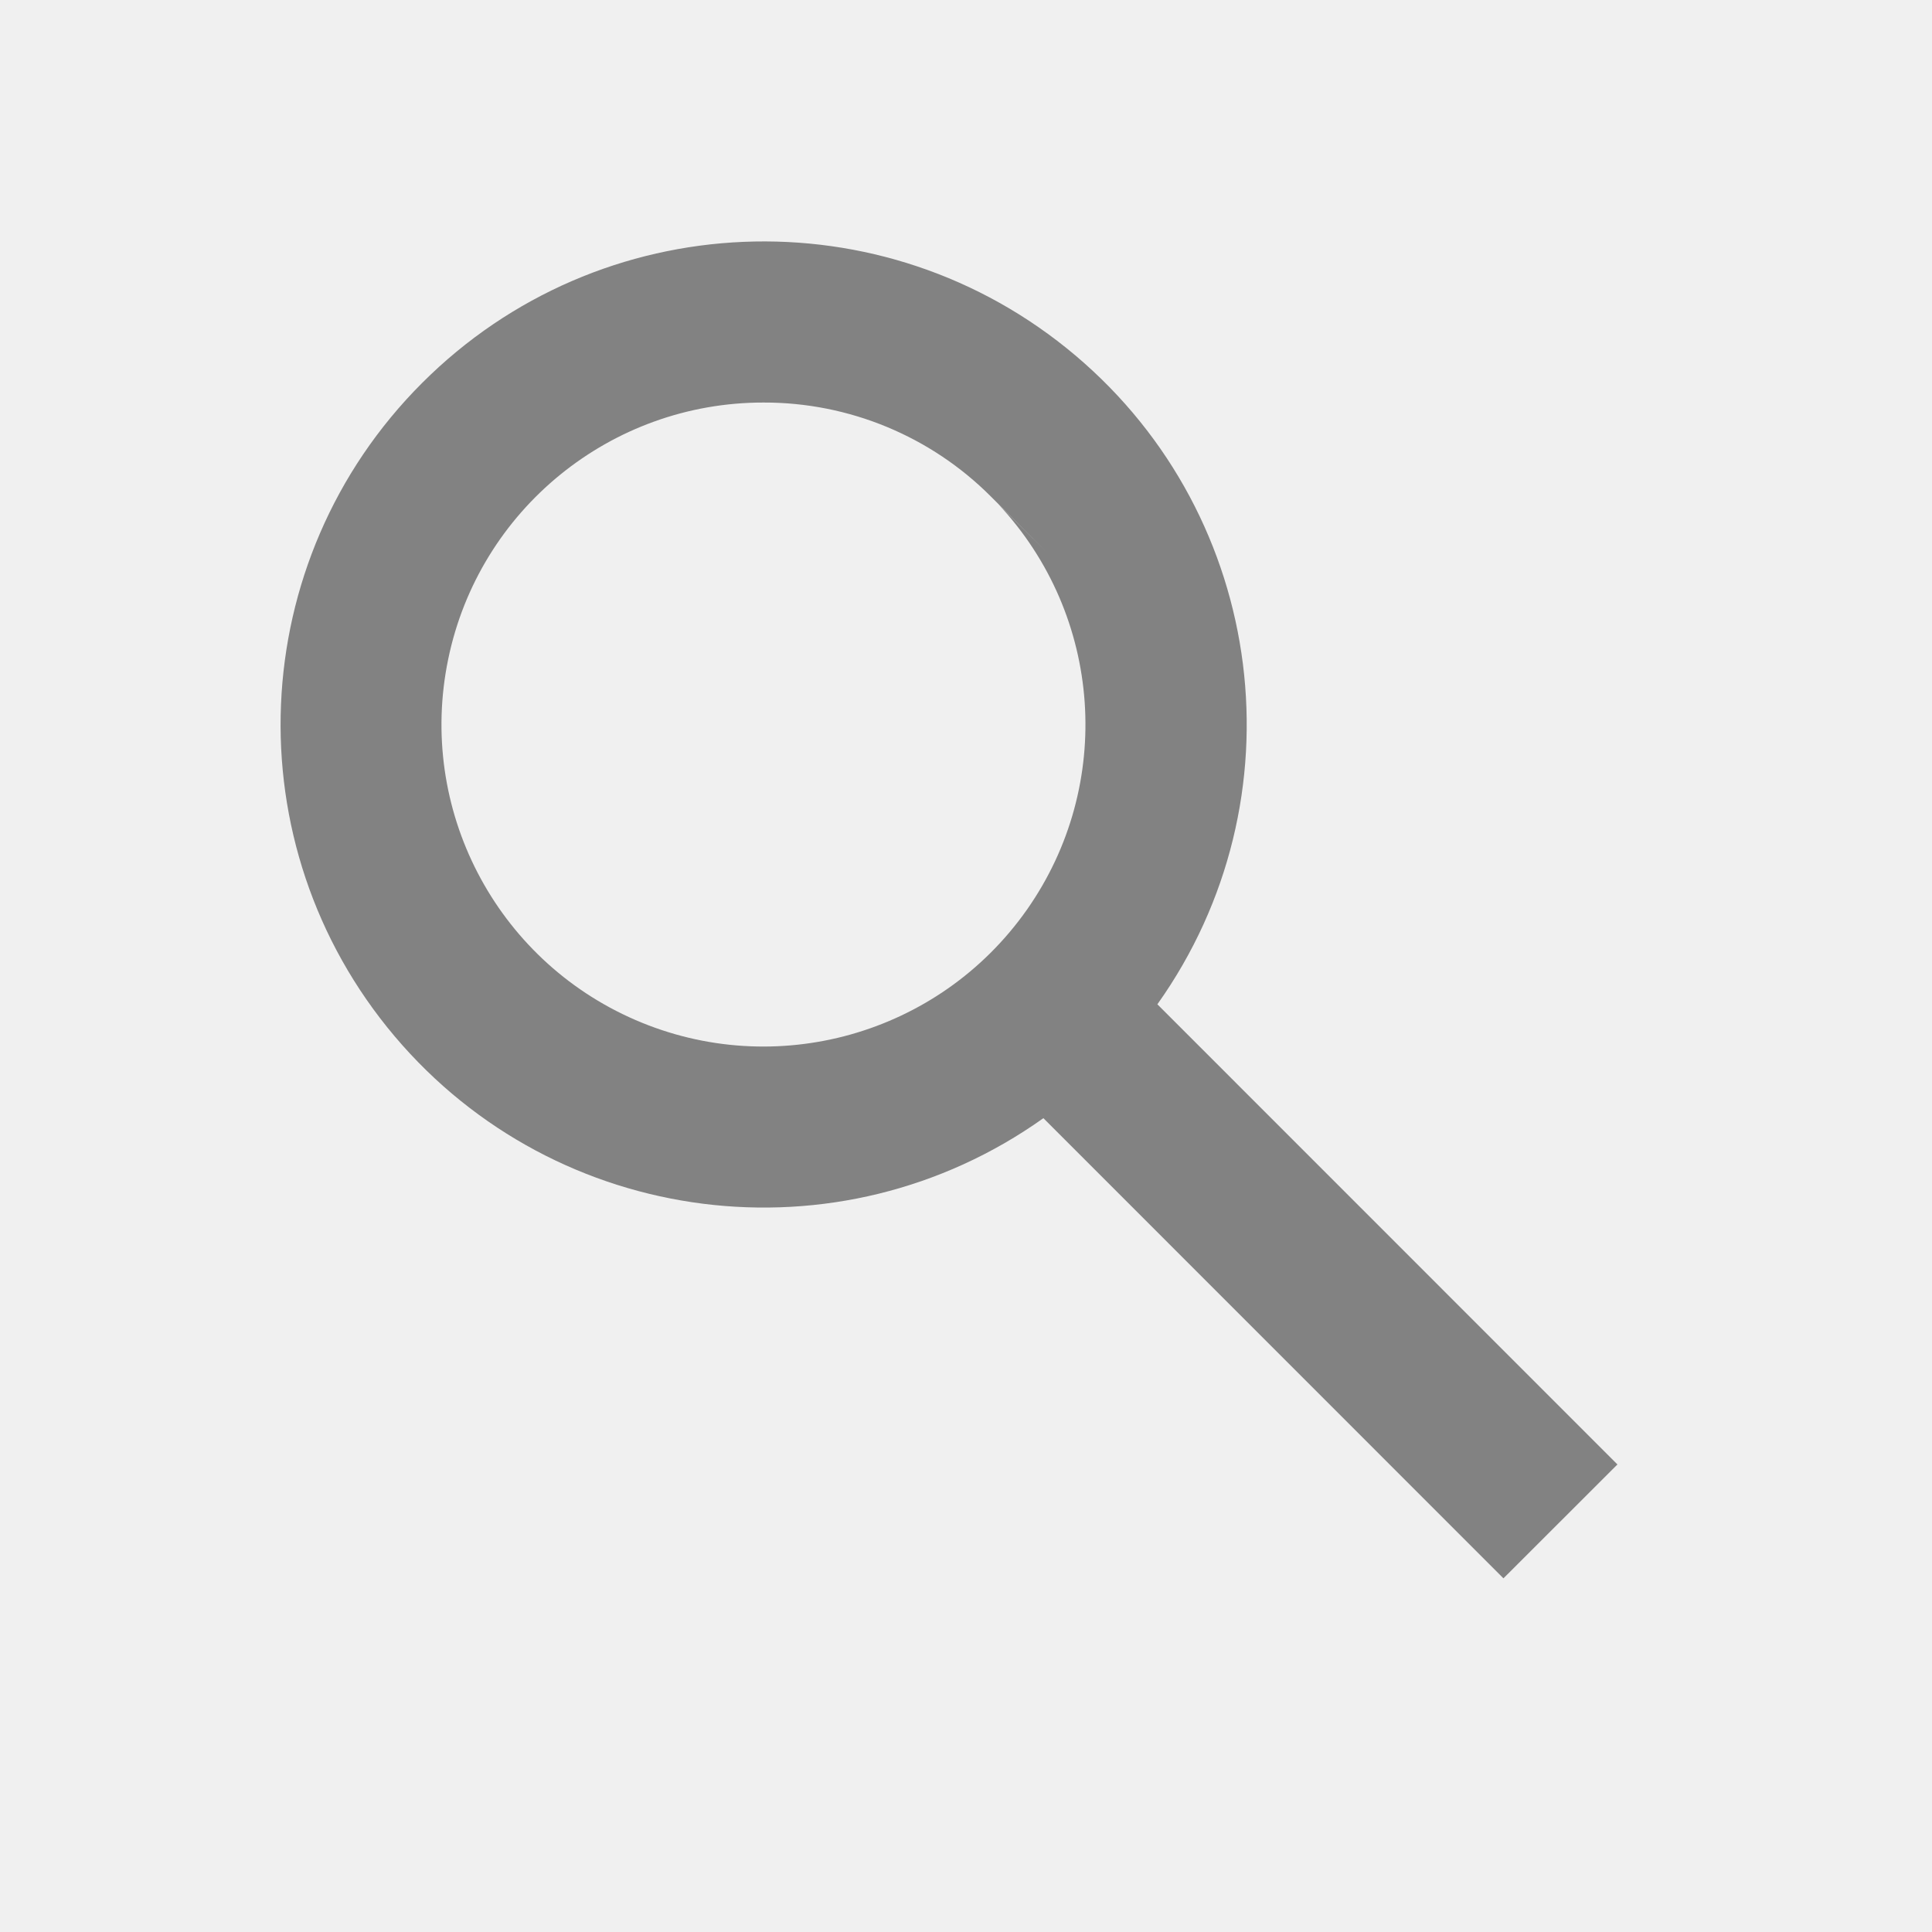
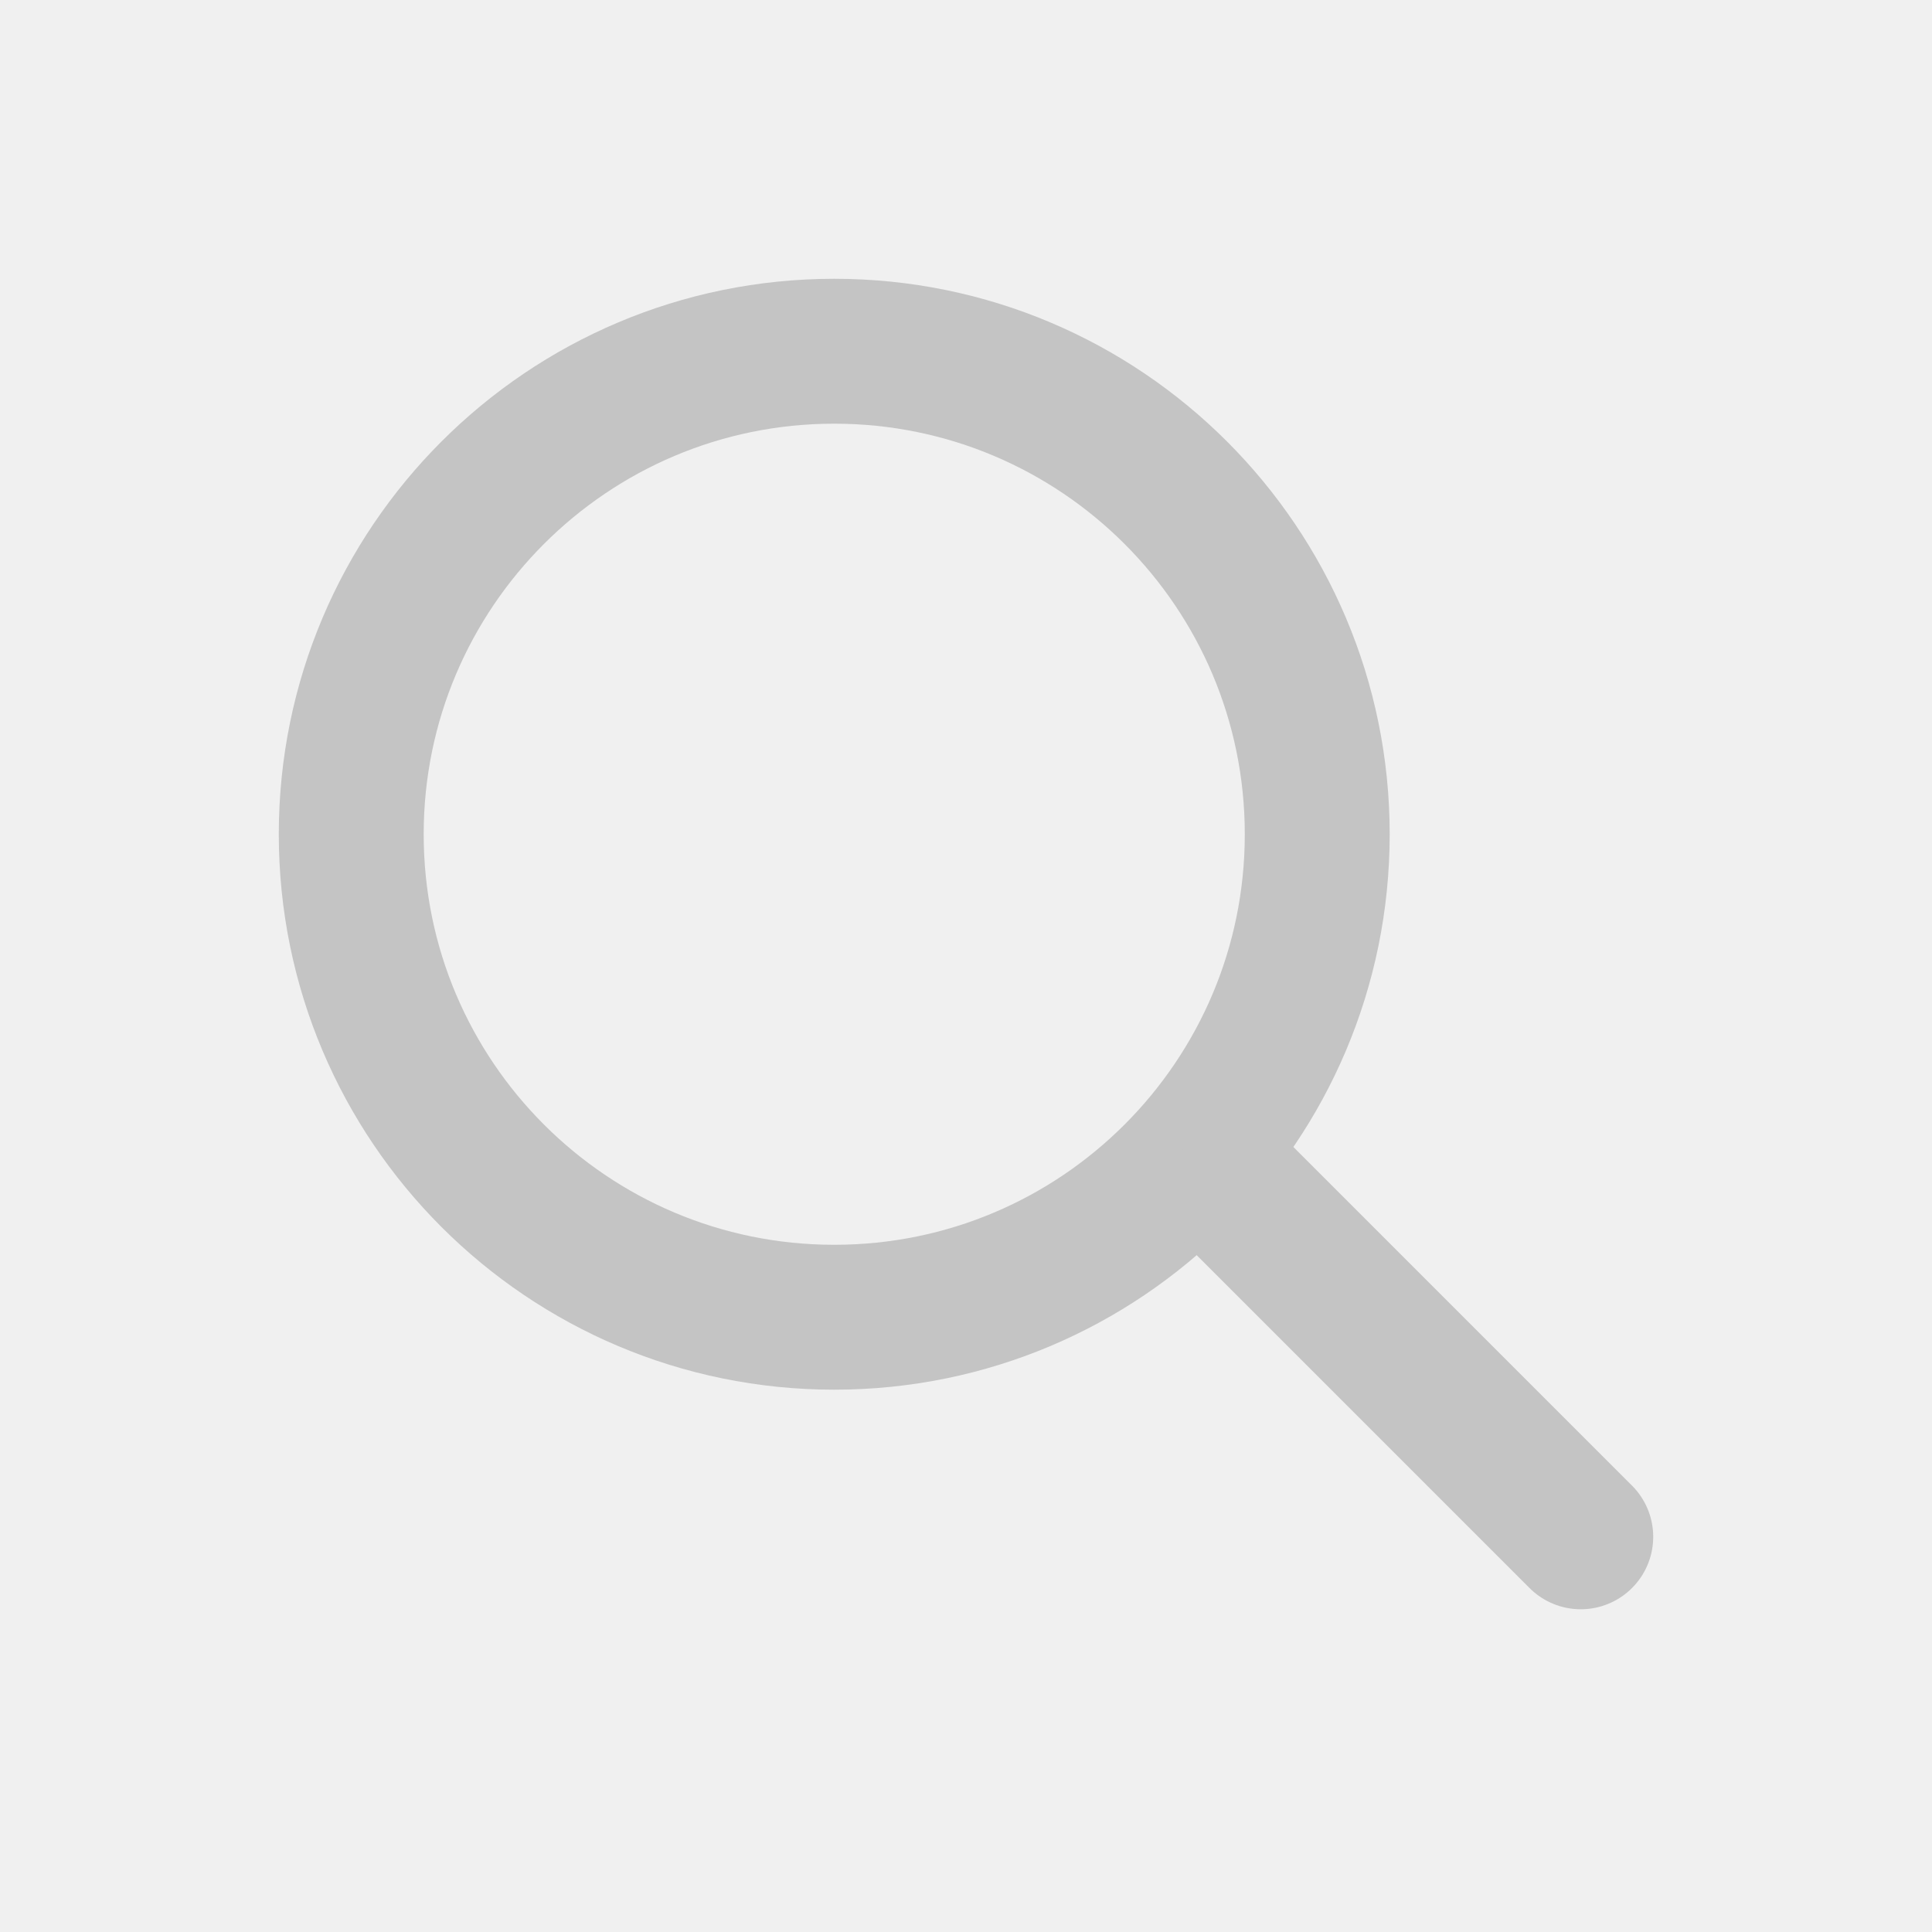
- <svg xmlns="http://www.w3.org/2000/svg" width="17" height="17" viewBox="0 0 17 17" fill="none">
-   <g id="edit / search">
-     <path id="edit / search_2" d="M13.229 13.888L9.181 9.839C7.381 11.12 4.899 10.806 3.473 9.119C2.047 7.431 2.151 4.933 3.714 3.37C5.276 1.807 7.775 1.702 9.463 3.128C11.151 4.554 11.464 7.036 10.184 8.837L14.232 12.886L13.23 13.887L13.229 13.888ZM6.718 3.542C5.375 3.541 4.216 4.484 3.944 5.799C3.671 7.115 4.359 8.441 5.591 8.975C6.824 9.509 8.262 9.104 9.035 8.006C9.808 6.907 9.703 5.417 8.785 4.437L9.213 4.862L8.73 4.38L8.722 4.372C8.192 3.839 7.47 3.54 6.718 3.542Z" fill="#828282" />
-   </g>
+ <svg xmlns="http://www.w3.org/2000/svg" width="20" height="20" viewBox="0 0 20 20" fill="none">
+   <path d="M20 0H0V20H20V0Z" fill="white" fill-opacity="0.01" />
+   <path d="M8.636 13.636C11.398 13.636 13.636 11.398 13.636 8.636C13.636 5.875 11.398 3.636 8.636 3.636C5.875 3.636 3.636 5.875 3.636 8.636C3.636 11.398 5.875 13.636 8.636 13.636Z" stroke="#C4C4C4" stroke-width="1.5" stroke-linejoin="round" />
+   <path d="M12.828 12.373L16.364 15.909" stroke="#C4C4C4" stroke-width="1.5" stroke-linecap="round" stroke-linejoin="round" />
</svg>
